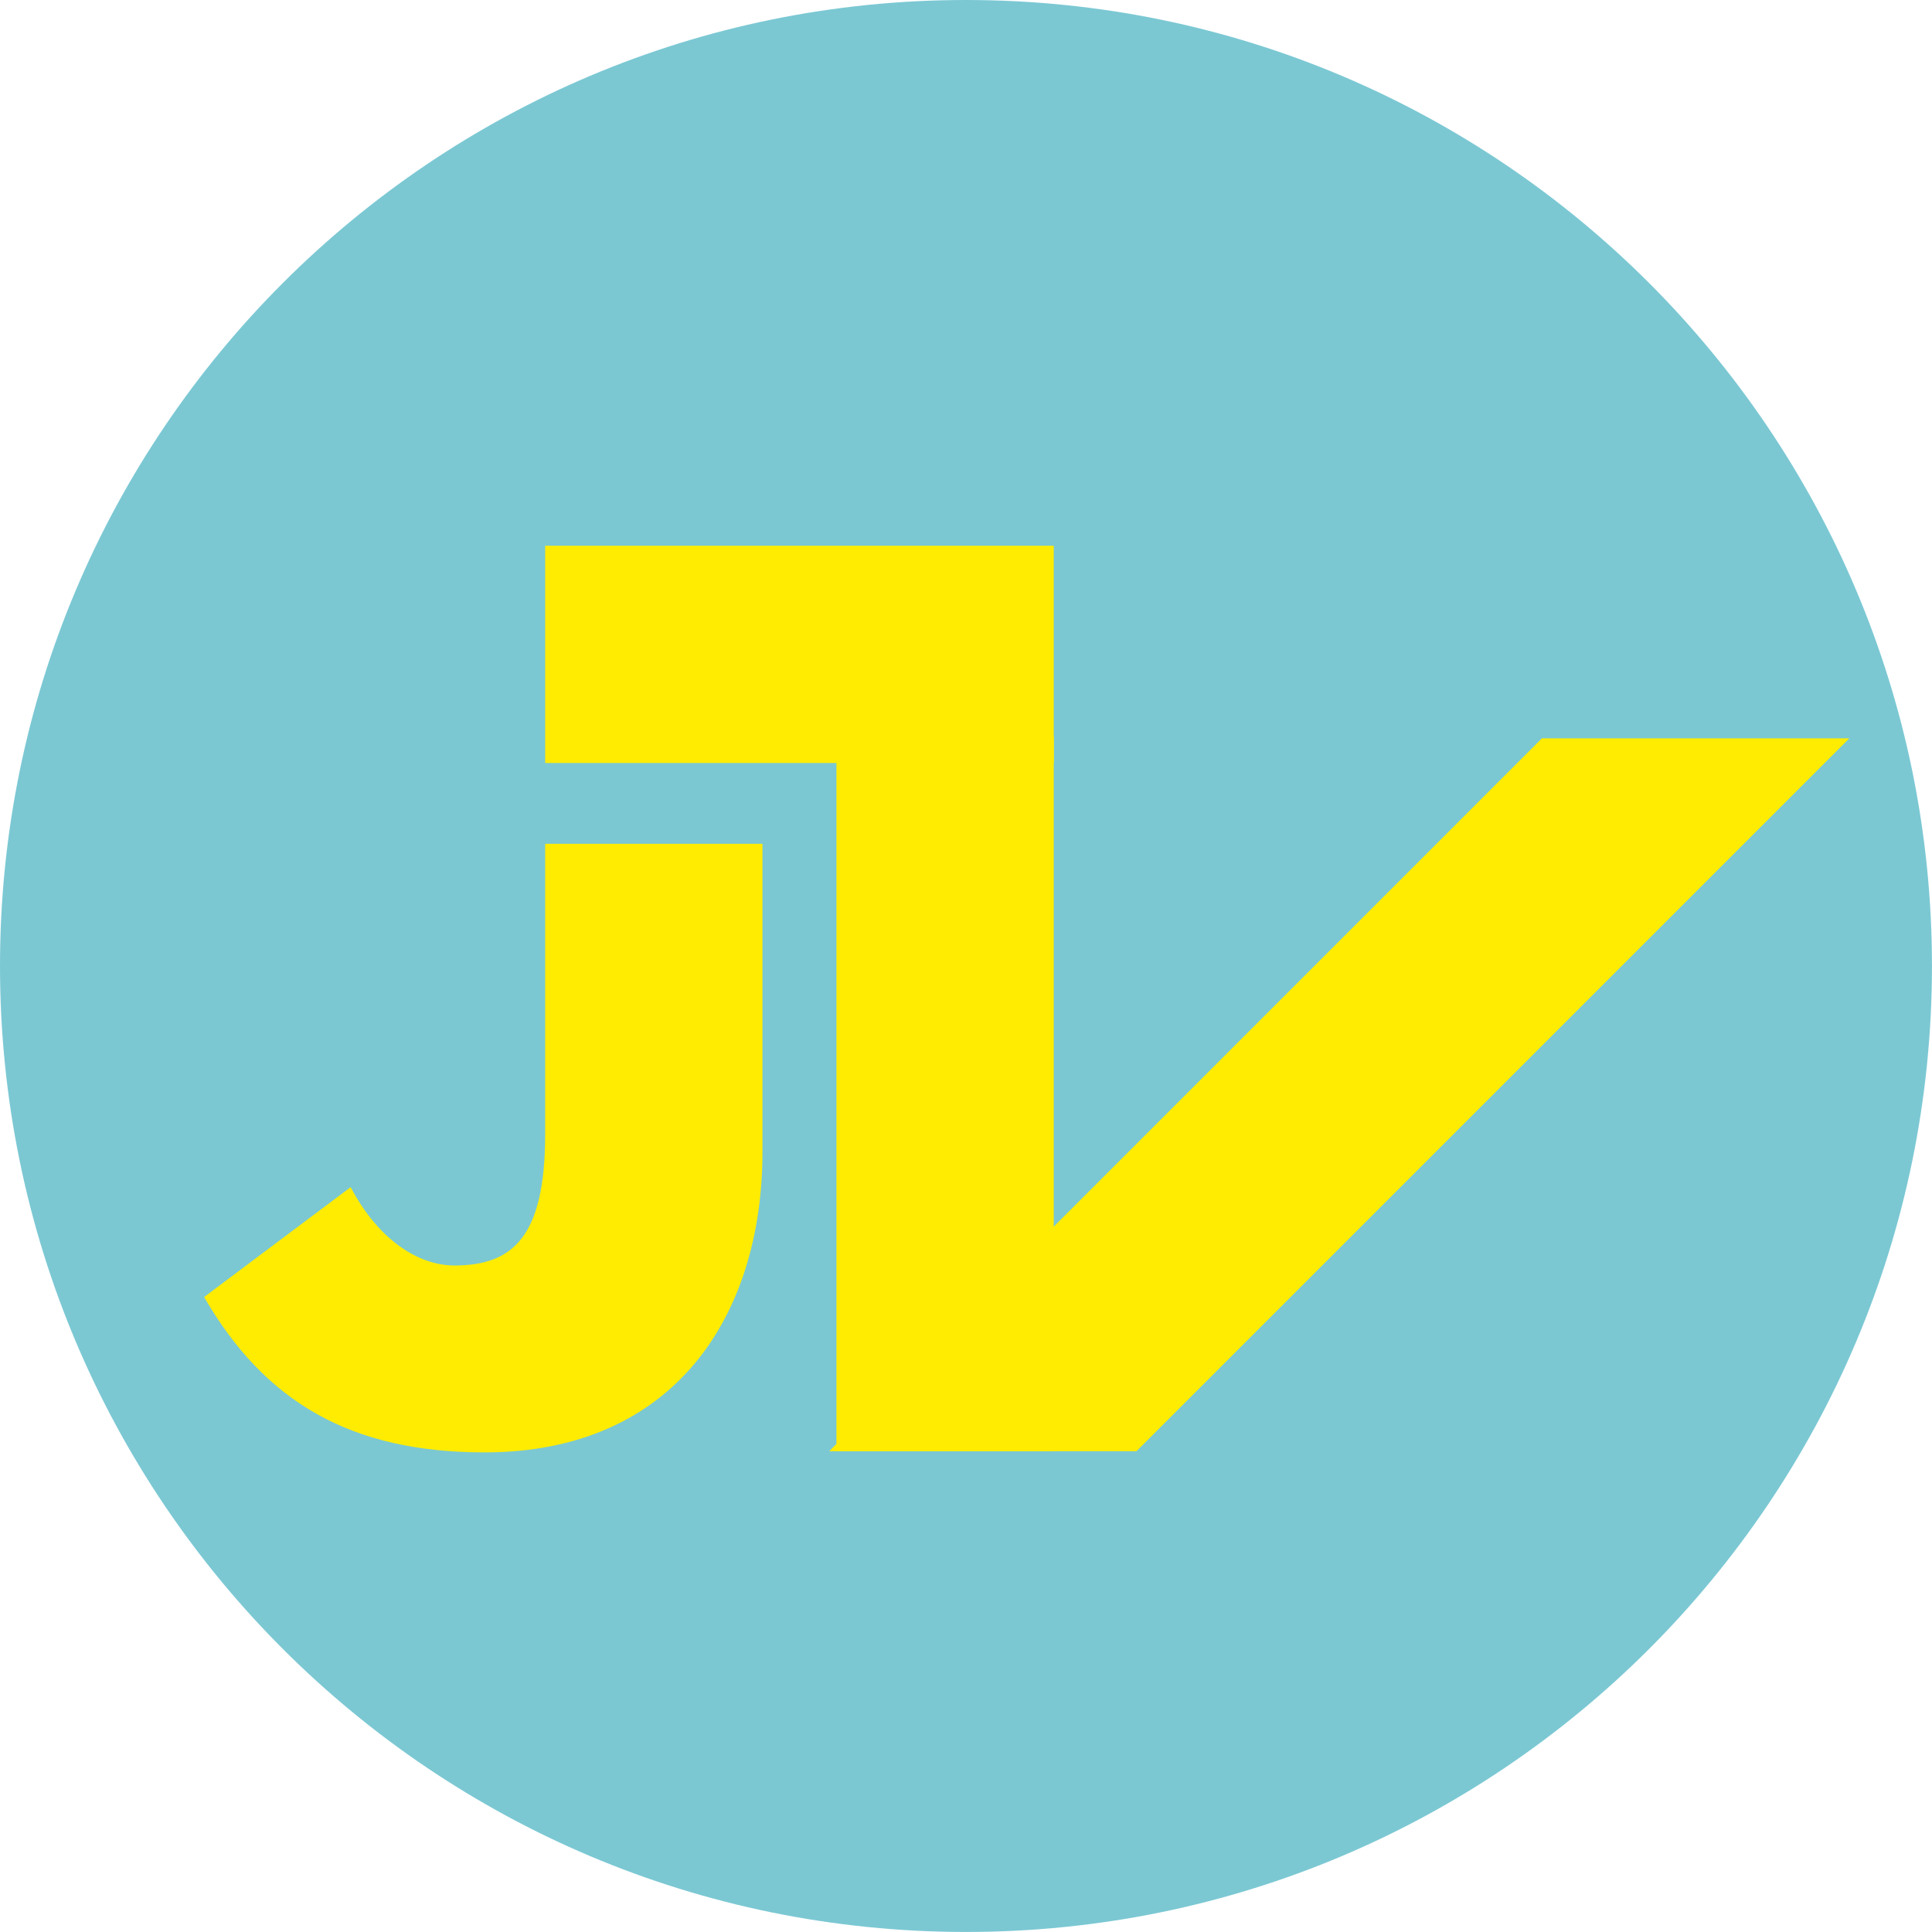
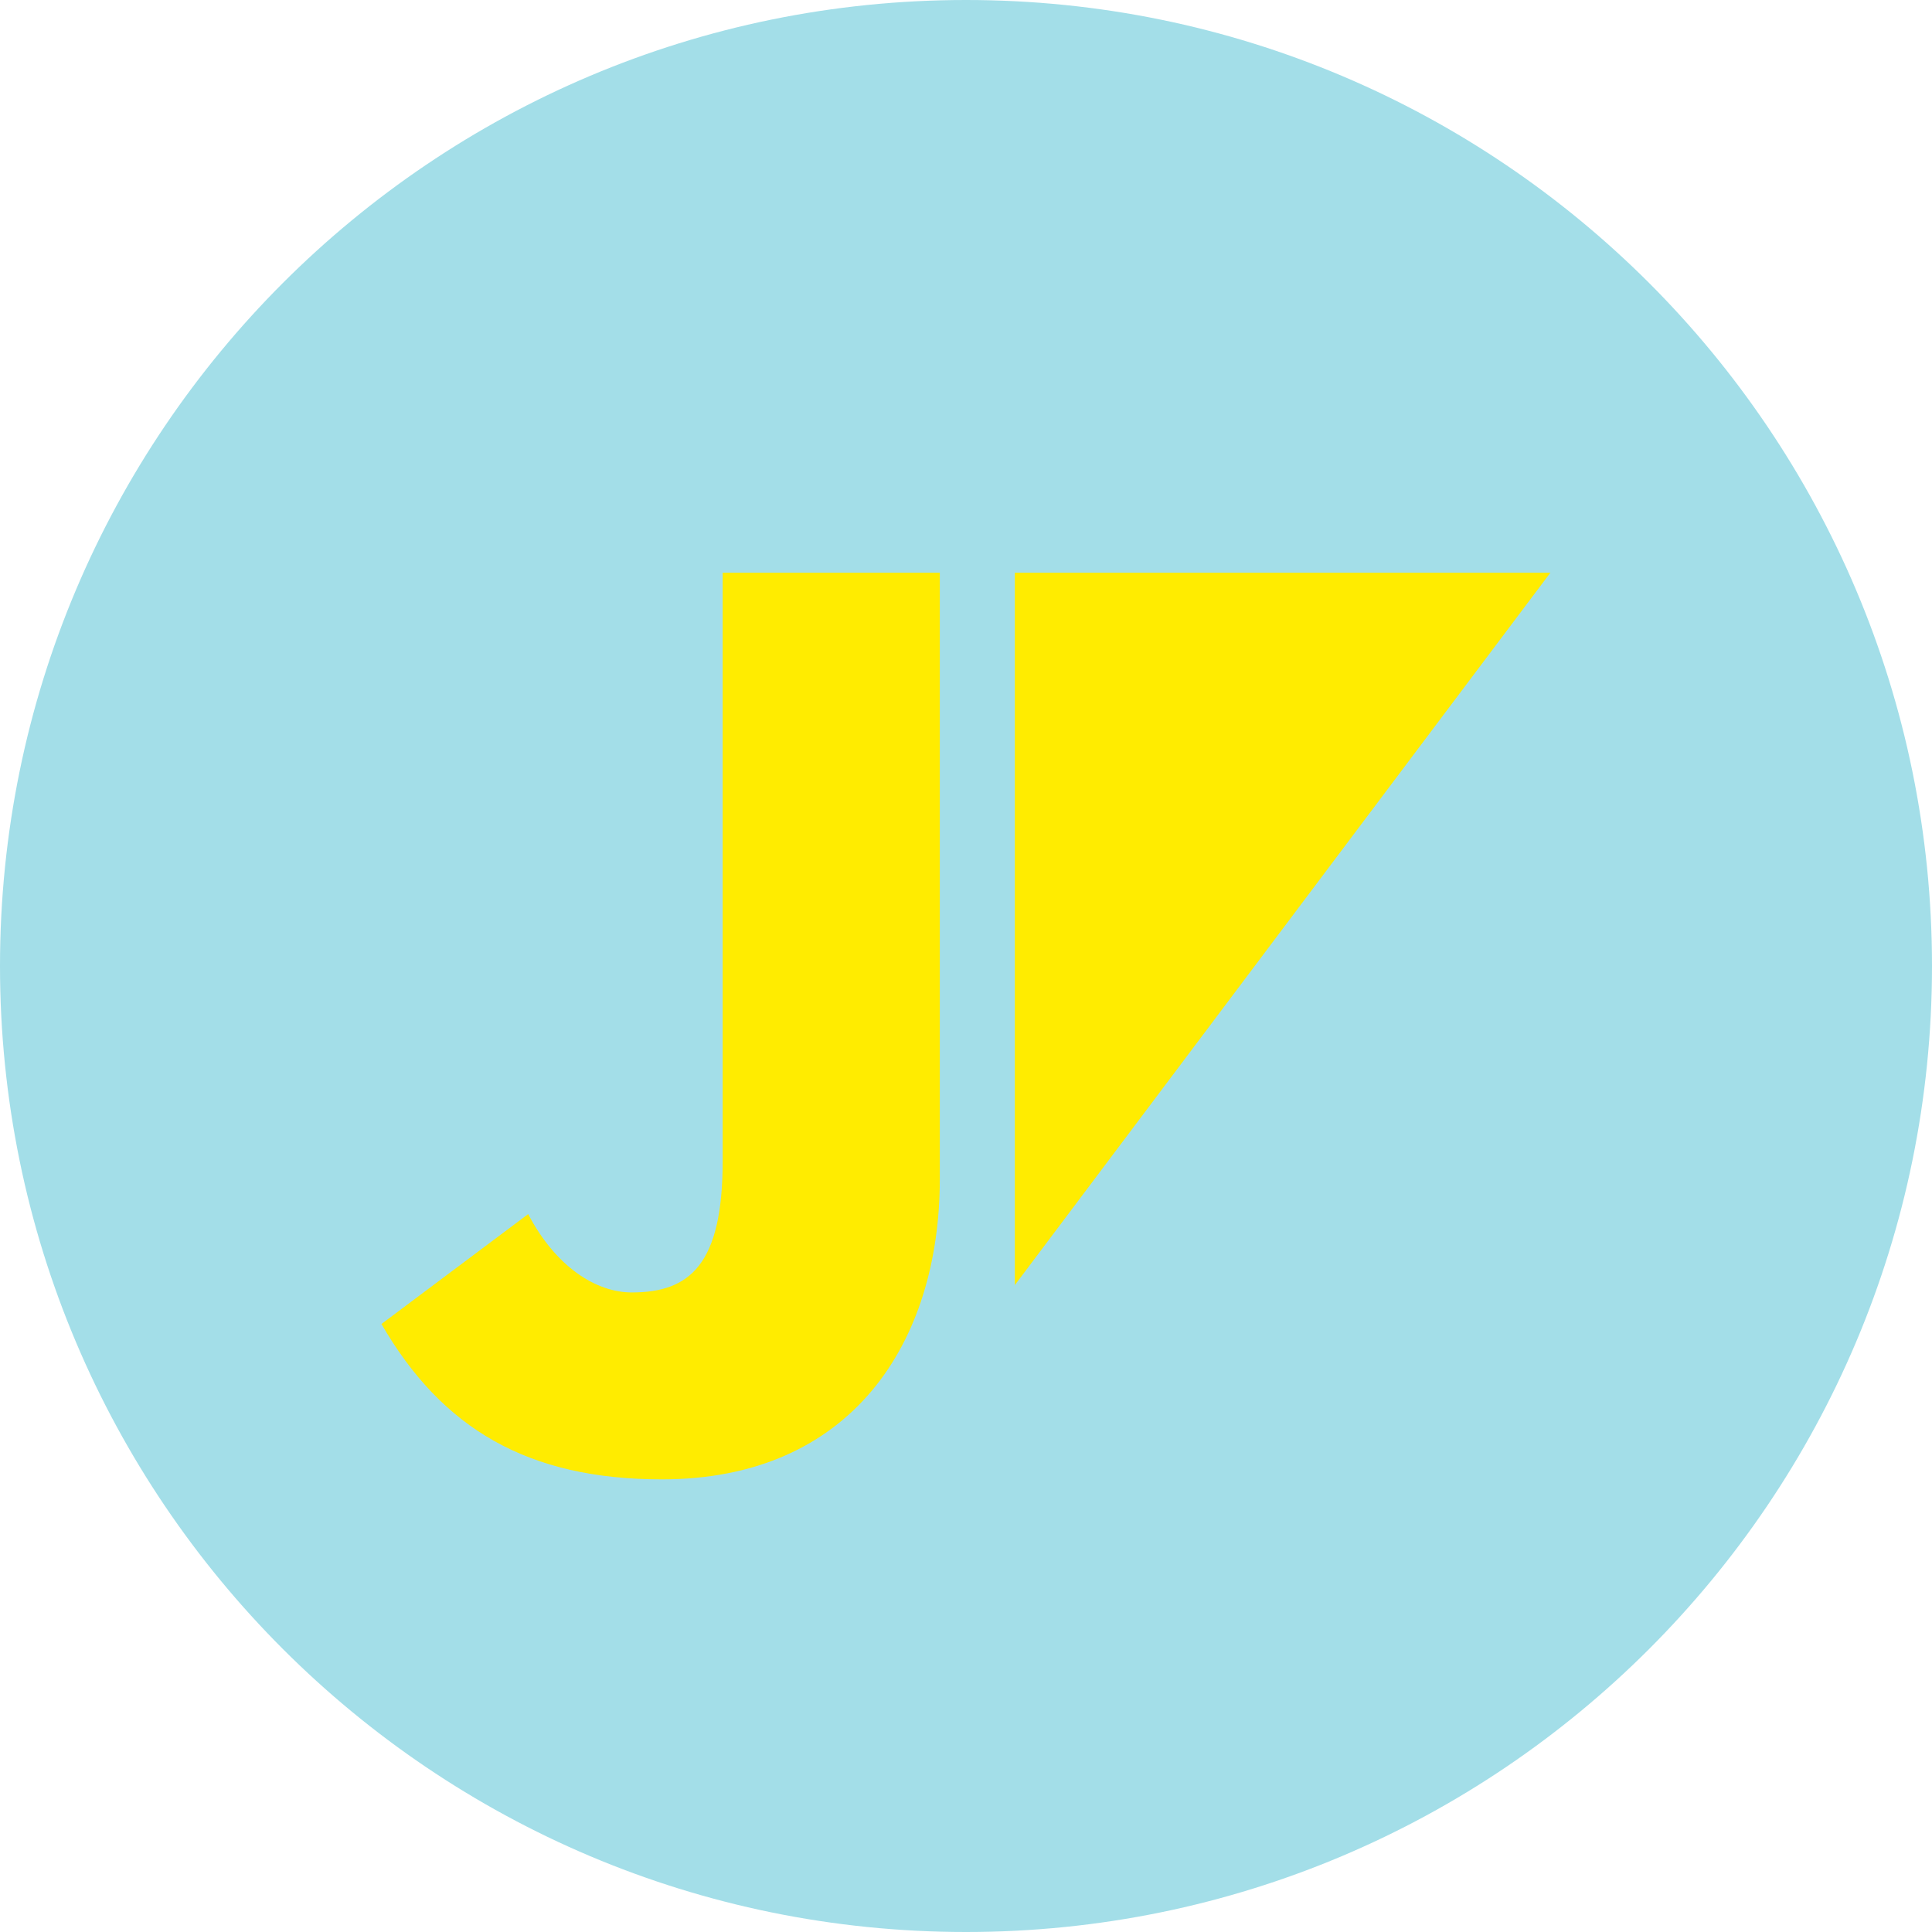
- <svg xmlns="http://www.w3.org/2000/svg" id="Layer_1" data-name="Layer 1" viewBox="0 0 486.25 486.25">
+ <svg xmlns="http://www.w3.org/2000/svg" id="Layer_1" data-name="Layer 1" viewBox="0 0 486.24 486.24">
  <defs>
-     <style>.cls-1{fill:#7bc8d3;}.cls-2{fill:#ffec00;}</style>
+     <style>.cls-1{fill:#a3dee8;}.cls-2{fill:#ffec00;}</style>
  </defs>
  <circle class="cls-1" cx="243.12" cy="243.12" r="243.12" />
-   <path class="cls-2" d="M885.52,509.12v73.06c0,26.06-8.27,33.07-22.89,33.07-8.9,0-19.08-6.37-26.06-19.72l-36.89,27.66c15.27,26.39,36.89,39.1,70.59,39.1,47.68,0,69.94-34.33,69.94-75.67v-77.5Z" transform="translate(-748.31 -296.75)" />
-   <path class="cls-2" d="M958.83,482.18V662h54.69V482.18Z" transform="translate(-748.31 -296.75)" />
-   <path class="cls-2" d="M1136.38,482.58,957,662h77.33l179.43-179.43Z" transform="translate(-748.31 -296.75)" />
-   <path class="cls-2" d="M1013.52,434.1v54.68h-128V434.1Z" transform="translate(-748.31 -296.75)" />
+   <path class="cls-2" d="M181.88,144.14V292.22c0,26.06-8.27,33.07-22.89,33.07-8.9,0-19.08-6.37-26.06-19.72L96,333.23c15.27,26.39,36.89,39.1,70.59,39.1,47.68,0,69.94-34.33,69.94-75.67V144.14Z" transform="translate(0 -0.01)" />
+   <polygon class="cls-2" points="255.41 144.13 390.2 144.13 255.41 323.43 255.41 144.13" />
</svg>
